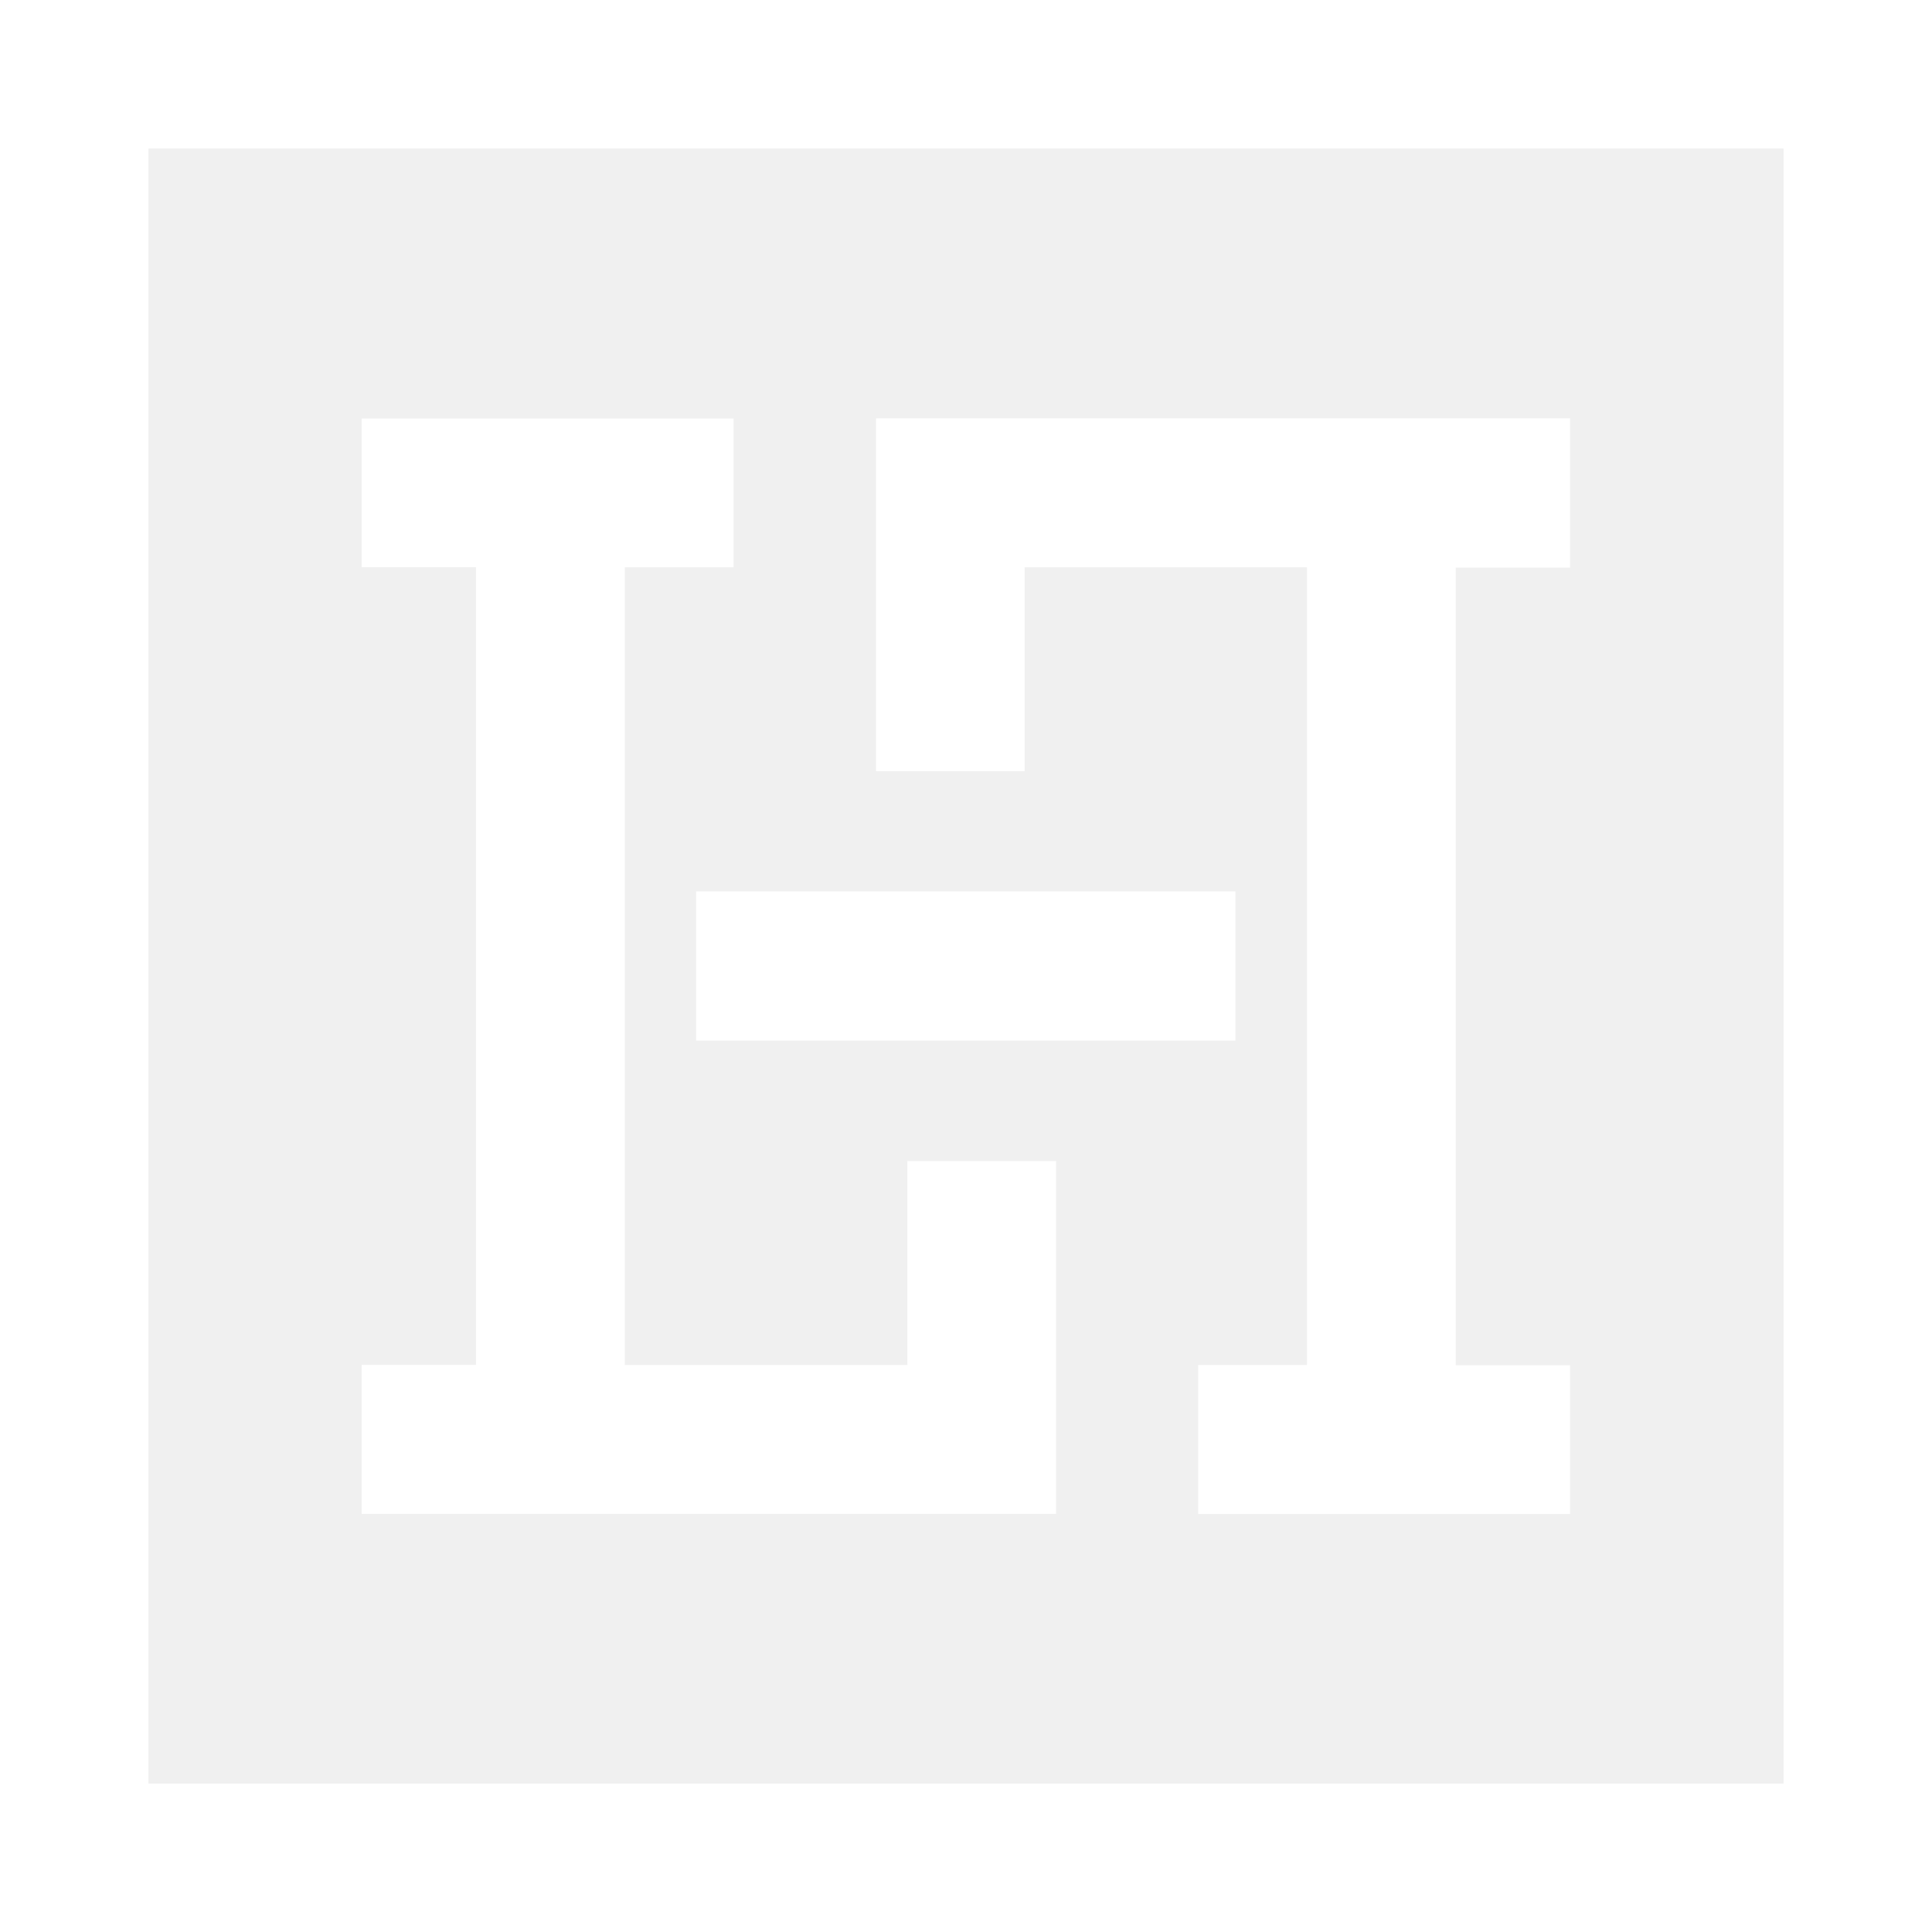
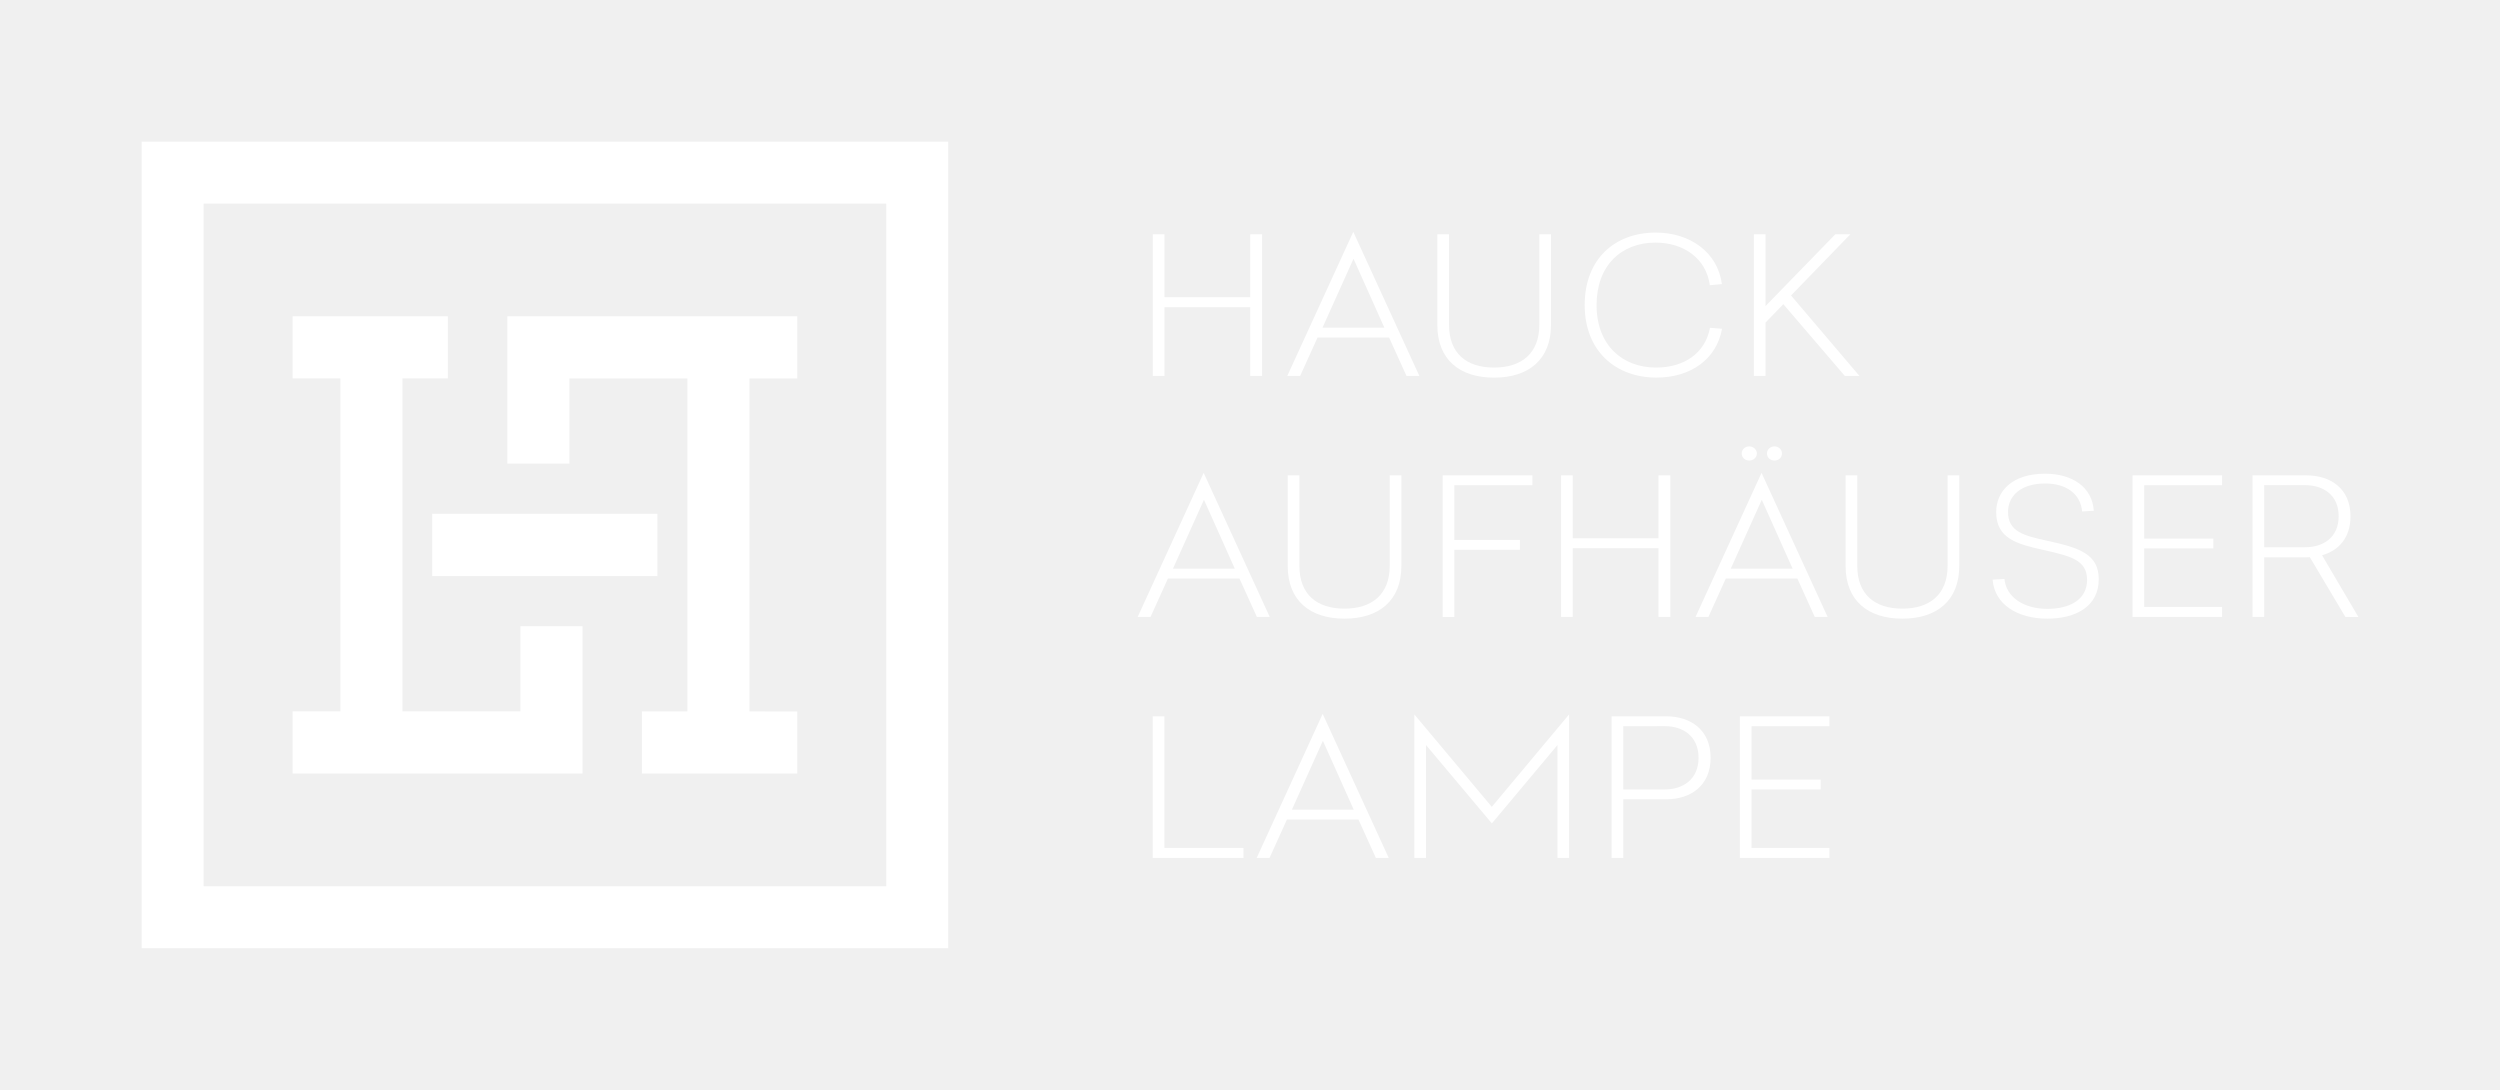
- <svg xmlns="http://www.w3.org/2000/svg" viewBox="0 0 24 24" fill="#fff" width="28" height="28">
-   <path d="M8.647 11.073h6.7v1.854h-6.7z" fill="#FFFFFF" />
-   <path d="M13.119 18.806v-4.383h-1.847v2.533H7.761V7.047h1.352V5.199h-4.62v1.847h1.42v9.909h-1.42v1.851z" fill="#FFFFFF" />
-   <path d="M22.156 22.156H1.844V1.845h20.312zM0 24h24V0H0z" fill="#FFFFFF" />
-   <path d="M10.882 5.197V9.58h1.847V7.047h3.507v9.909h-1.352v1.851h4.62V16.96h-1.42V7.051h1.42V5.197z" fill="#FFFFFF" />
+ <svg xmlns="http://www.w3.org/2000/svg" version="1.1" id="Ebene_1" x="0px" y="0px" viewBox="0 0 439.3 191.5" style="enable-background:new 0 0 439.3 191.5;" xml:space="preserve">
+   <style type="text/css">
+ 	.st0{fill:#FFFFFF;}
+ </style>
+   <g>
+     <rect x="75.95" y="90.28" class="st0" width="39.57" height="10.95" />
+     <polygon class="st0" points="102.36,135.93 102.36,110.04 91.45,110.04 91.45,125 70.72,125 70.72,66.49 78.7,66.49 78.7,55.58    51.42,55.58 51.42,66.49 59.81,66.49 59.81,125 51.42,125 51.42,135.93  " />
+     <path class="st0" d="M24.89,24.89v141.73h141.73V24.89H24.89z M155.73,155.73H35.78V35.78h119.95V155.73z" />
+   </g>
+   <polygon class="st0" points="89.15,55.58 89.15,81.46 100.06,81.46 100.06,66.5 120.79,66.5 120.79,125.01 112.8,125.01   112.8,135.92 140.09,135.92 140.09,125.02 131.7,125.01 131.7,66.5 140.09,66.5 140.09,55.58 " />
+   <g>
+     <path class="st0" d="M221.77,66.06h-2.08V53.98h-15.07v12.08h-2.05V41.17h2.05v11.05h15.07V41.17h2.08V66.06z" />
+     <path class="st0" d="M249.41,66.06h-2.26l-3.06-6.75h-12.57l-3.06,6.75h-2.26l11.6-25.32L249.41,66.06z M232.39,57.58h10.87   l-5.42-12.11L232.39,57.58z" />
+     <path class="st0" d="M272.54,57.11c0,6.09-3.96,9.25-10,9.25s-9.97-3.16-9.97-9.25V41.17h2.05v15.9c0,5.02,3.06,7.52,7.92,7.52   c4.83,0,7.95-2.5,7.95-7.52v-15.9h2.05V57.11z" />
+     <path class="st0" d="M302.57,49.92l-2.12,0.2c-0.62-4.69-4.58-7.49-9.55-7.49c-6.01,0-10.35,4.03-10.35,10.98   c0,7.09,4.58,10.98,10.45,10.98c4.93,0,8.65-2.53,9.48-6.99l2.12,0.17c-0.97,5.36-5.52,8.58-11.53,8.58   c-7.15,0-12.61-4.66-12.61-12.74c0-8.12,5.31-12.74,12.5-12.74C296.98,40.87,301.84,44.34,302.57,49.92z" />
+     <path class="st0" d="M314.72,51.92l12.02,14.14h-2.57l-10.8-12.61l-3.13,3.23v9.38h-2.05V41.17h2.05v12.61l12.26-12.61h2.64   L314.72,51.92z" />
+     <path class="st0" d="M223.12,108.41h-2.26l-3.06-6.75h-12.57l-3.06,6.75h-2.26l11.6-25.32L223.12,108.41z M206.11,99.93h10.87   l-5.42-12.11L206.11,99.93z" />
+     <path class="st0" d="M246.25,99.46c0,6.09-3.96,9.25-10,9.25s-9.97-3.16-9.97-9.25V83.53h2.05v15.9c0,5.02,3.06,7.52,7.92,7.52   c4.83,0,7.95-2.5,7.95-7.52v-15.9h2.05V99.46z" />
+     <path class="st0" d="M269.27,85.26h-13.72v9.62h11.53v1.73h-11.53v11.81h-2.05V83.53h15.77V85.26z" />
+     <path class="st0" d="M293.51,108.41h-2.08V96.33h-15.07v12.08h-2.05V83.53h2.05v11.05h15.07V83.53h2.08V108.41z" />
+     <path class="st0" d="M321.15,108.41h-2.26l-3.06-6.75h-12.57l-3.06,6.75h-2.26l11.6-25.32L321.15,108.41z M304.13,99.93H315   l-5.42-12.11L304.13,99.93z M308.72,79.67c0,0.73-0.63,1.26-1.35,1.26c-0.73,0-1.32-0.53-1.32-1.26c0-0.67,0.59-1.23,1.32-1.23   C308.09,78.44,308.72,79,308.72,79.67z M313.13,79.67c0,0.73-0.59,1.26-1.32,1.26s-1.32-0.53-1.32-1.26c0-0.67,0.59-1.23,1.32-1.23   C312.54,78.44,313.13,79,313.13,79.67z" />
+     <path class="st0" d="M344.28,99.46c0,6.09-3.96,9.25-10,9.25s-9.97-3.16-9.97-9.25V83.53h2.05v15.9c0,5.02,3.06,7.52,7.92,7.52   c4.83,0,7.95-2.5,7.95-7.52v-15.9h2.05V99.46z" />
+     <path class="st0" d="M367.92,89.75l-2.05,0.13c-0.28-3.13-2.81-4.92-6.49-4.92c-4.38,0-6.53,2.26-6.53,4.99   c0,3.53,2.88,4.19,6.95,5.09c5.73,1.23,8.99,2.4,8.99,6.75c0,4.79-4.06,6.92-9.03,6.92c-5.21,0-9.27-2.46-9.62-6.85l2.08-0.13   c0.31,3.26,3.47,5.26,7.54,5.26c3.92,0,6.98-1.6,6.98-5.09c0-3.53-2.95-4.19-7.67-5.26c-4.62-1.03-8.3-2-8.3-6.65   c0-3.66,2.78-6.75,8.58-6.75C364.14,83.23,367.65,85.59,367.92,89.75z" />
+     <path class="st0" d="M390.46,85.26h-13.68v9.38h12.15v1.73h-12.15v10.28h13.68v1.76h-15.73V83.53h15.73V85.26z" />
+     <path class="st0" d="M412.13,108.41l-6.25-10.51c-0.17,0.03-0.38,0.03-0.59,0.03h-7.43v10.48h-2.05V83.53h9.48   c4.24,0,7.74,2.33,7.74,7.19c0,3.79-2.08,6.02-5,6.85l6.39,10.85L412.13,108.41L412.13,108.41z M410.95,90.71   c0-3.79-2.78-5.46-5.9-5.46h-7.19v10.91h7.19C408.17,96.17,410.95,94.51,410.95,90.71z" />
+     <path class="st0" d="M204.61,149h13.89v1.76h-15.94v-24.89h2.05V149z" />
+     <path class="st0" d="M244.03,150.76h-2.26l-3.06-6.75h-12.57l-3.06,6.75h-2.26l11.6-25.32L244.03,150.76z M227.01,142.28h10.87   l-5.42-12.11L227.01,142.28z" />
+     <path class="st0" d="M275.73,150.76h-2.05v-19.84l-11.53,13.77l-11.57-13.77v19.84h-2.05v-25.22l13.61,16.24l13.58-16.24v25.22   H275.73z" />
+     <path class="st0" d="M300.59,133.16c0,4.89-3.51,7.29-7.78,7.29h-7.57v10.31h-2.05v-24.89h9.62   C297.09,125.88,300.59,128.27,300.59,133.16z M285.24,127.61v11.11h7.33c3.13,0,5.9-1.76,5.9-5.56c0-3.83-2.78-5.56-5.9-5.56   L285.24,127.61L285.24,127.61z" />
+     <path class="st0" d="M321.46,127.61h-13.68v9.38h12.15v1.73h-12.15V149h13.68v1.76h-15.73v-24.89h15.73V127.61z" />
+   </g>
</svg>
